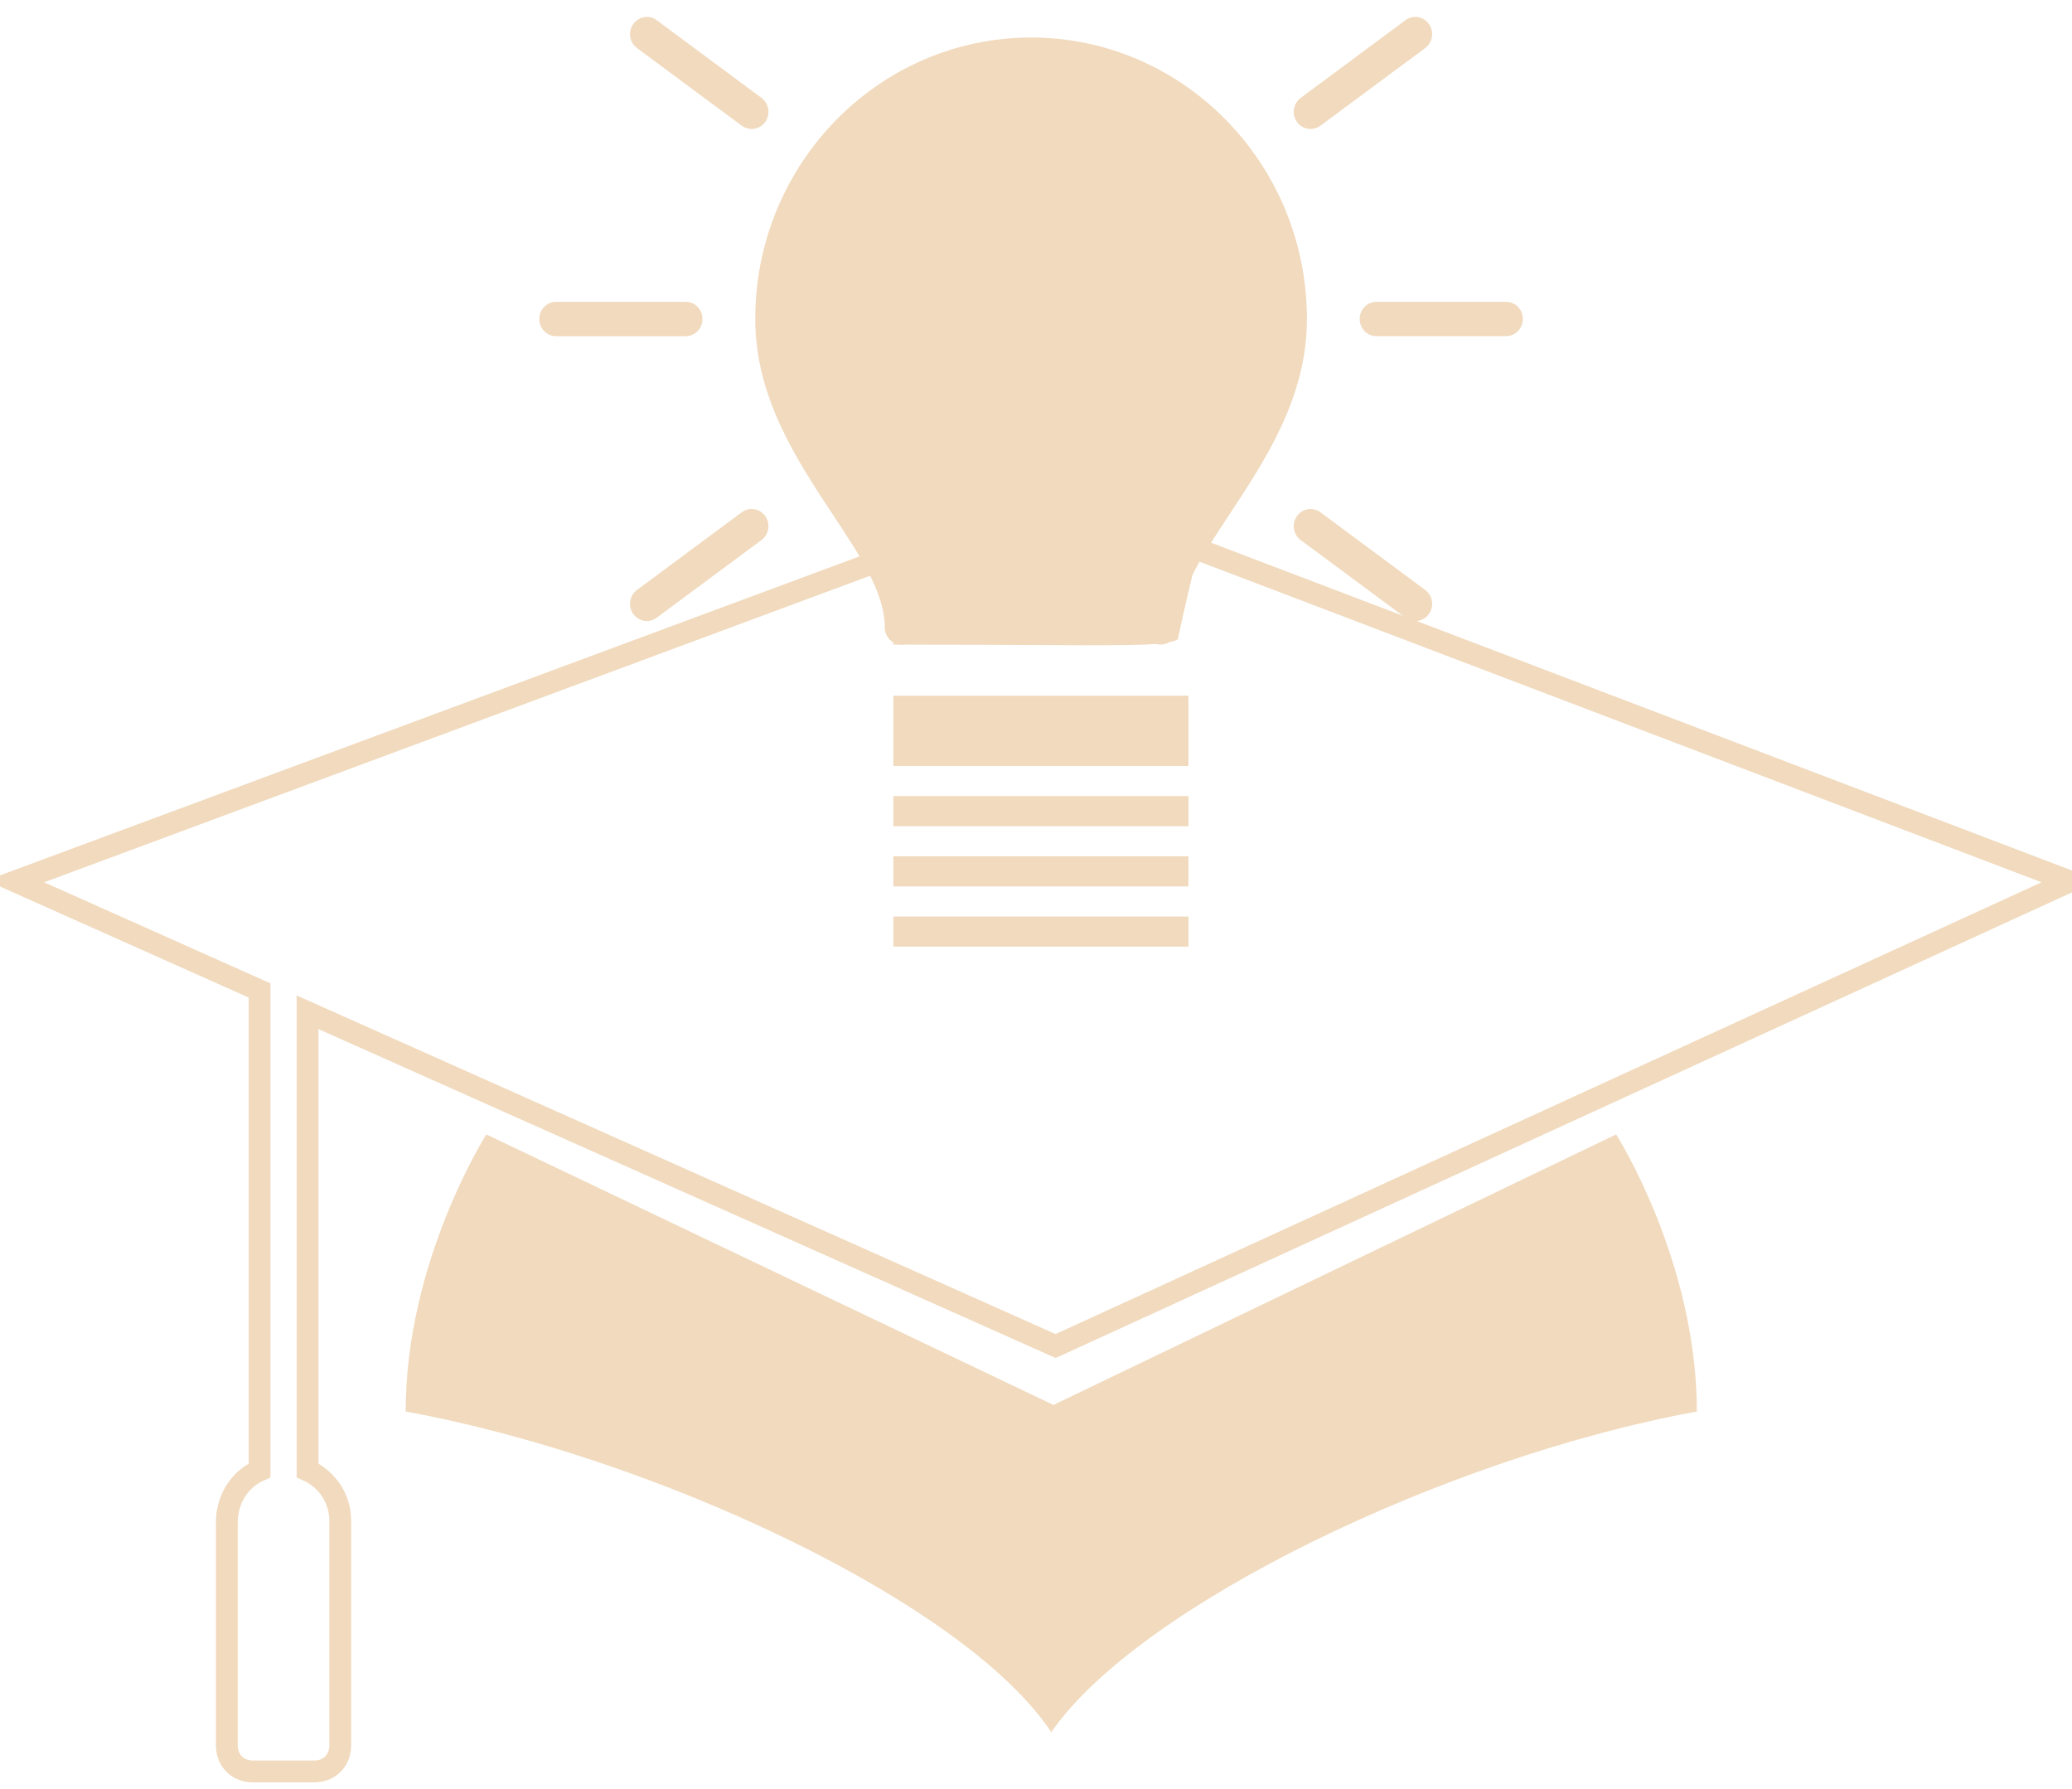
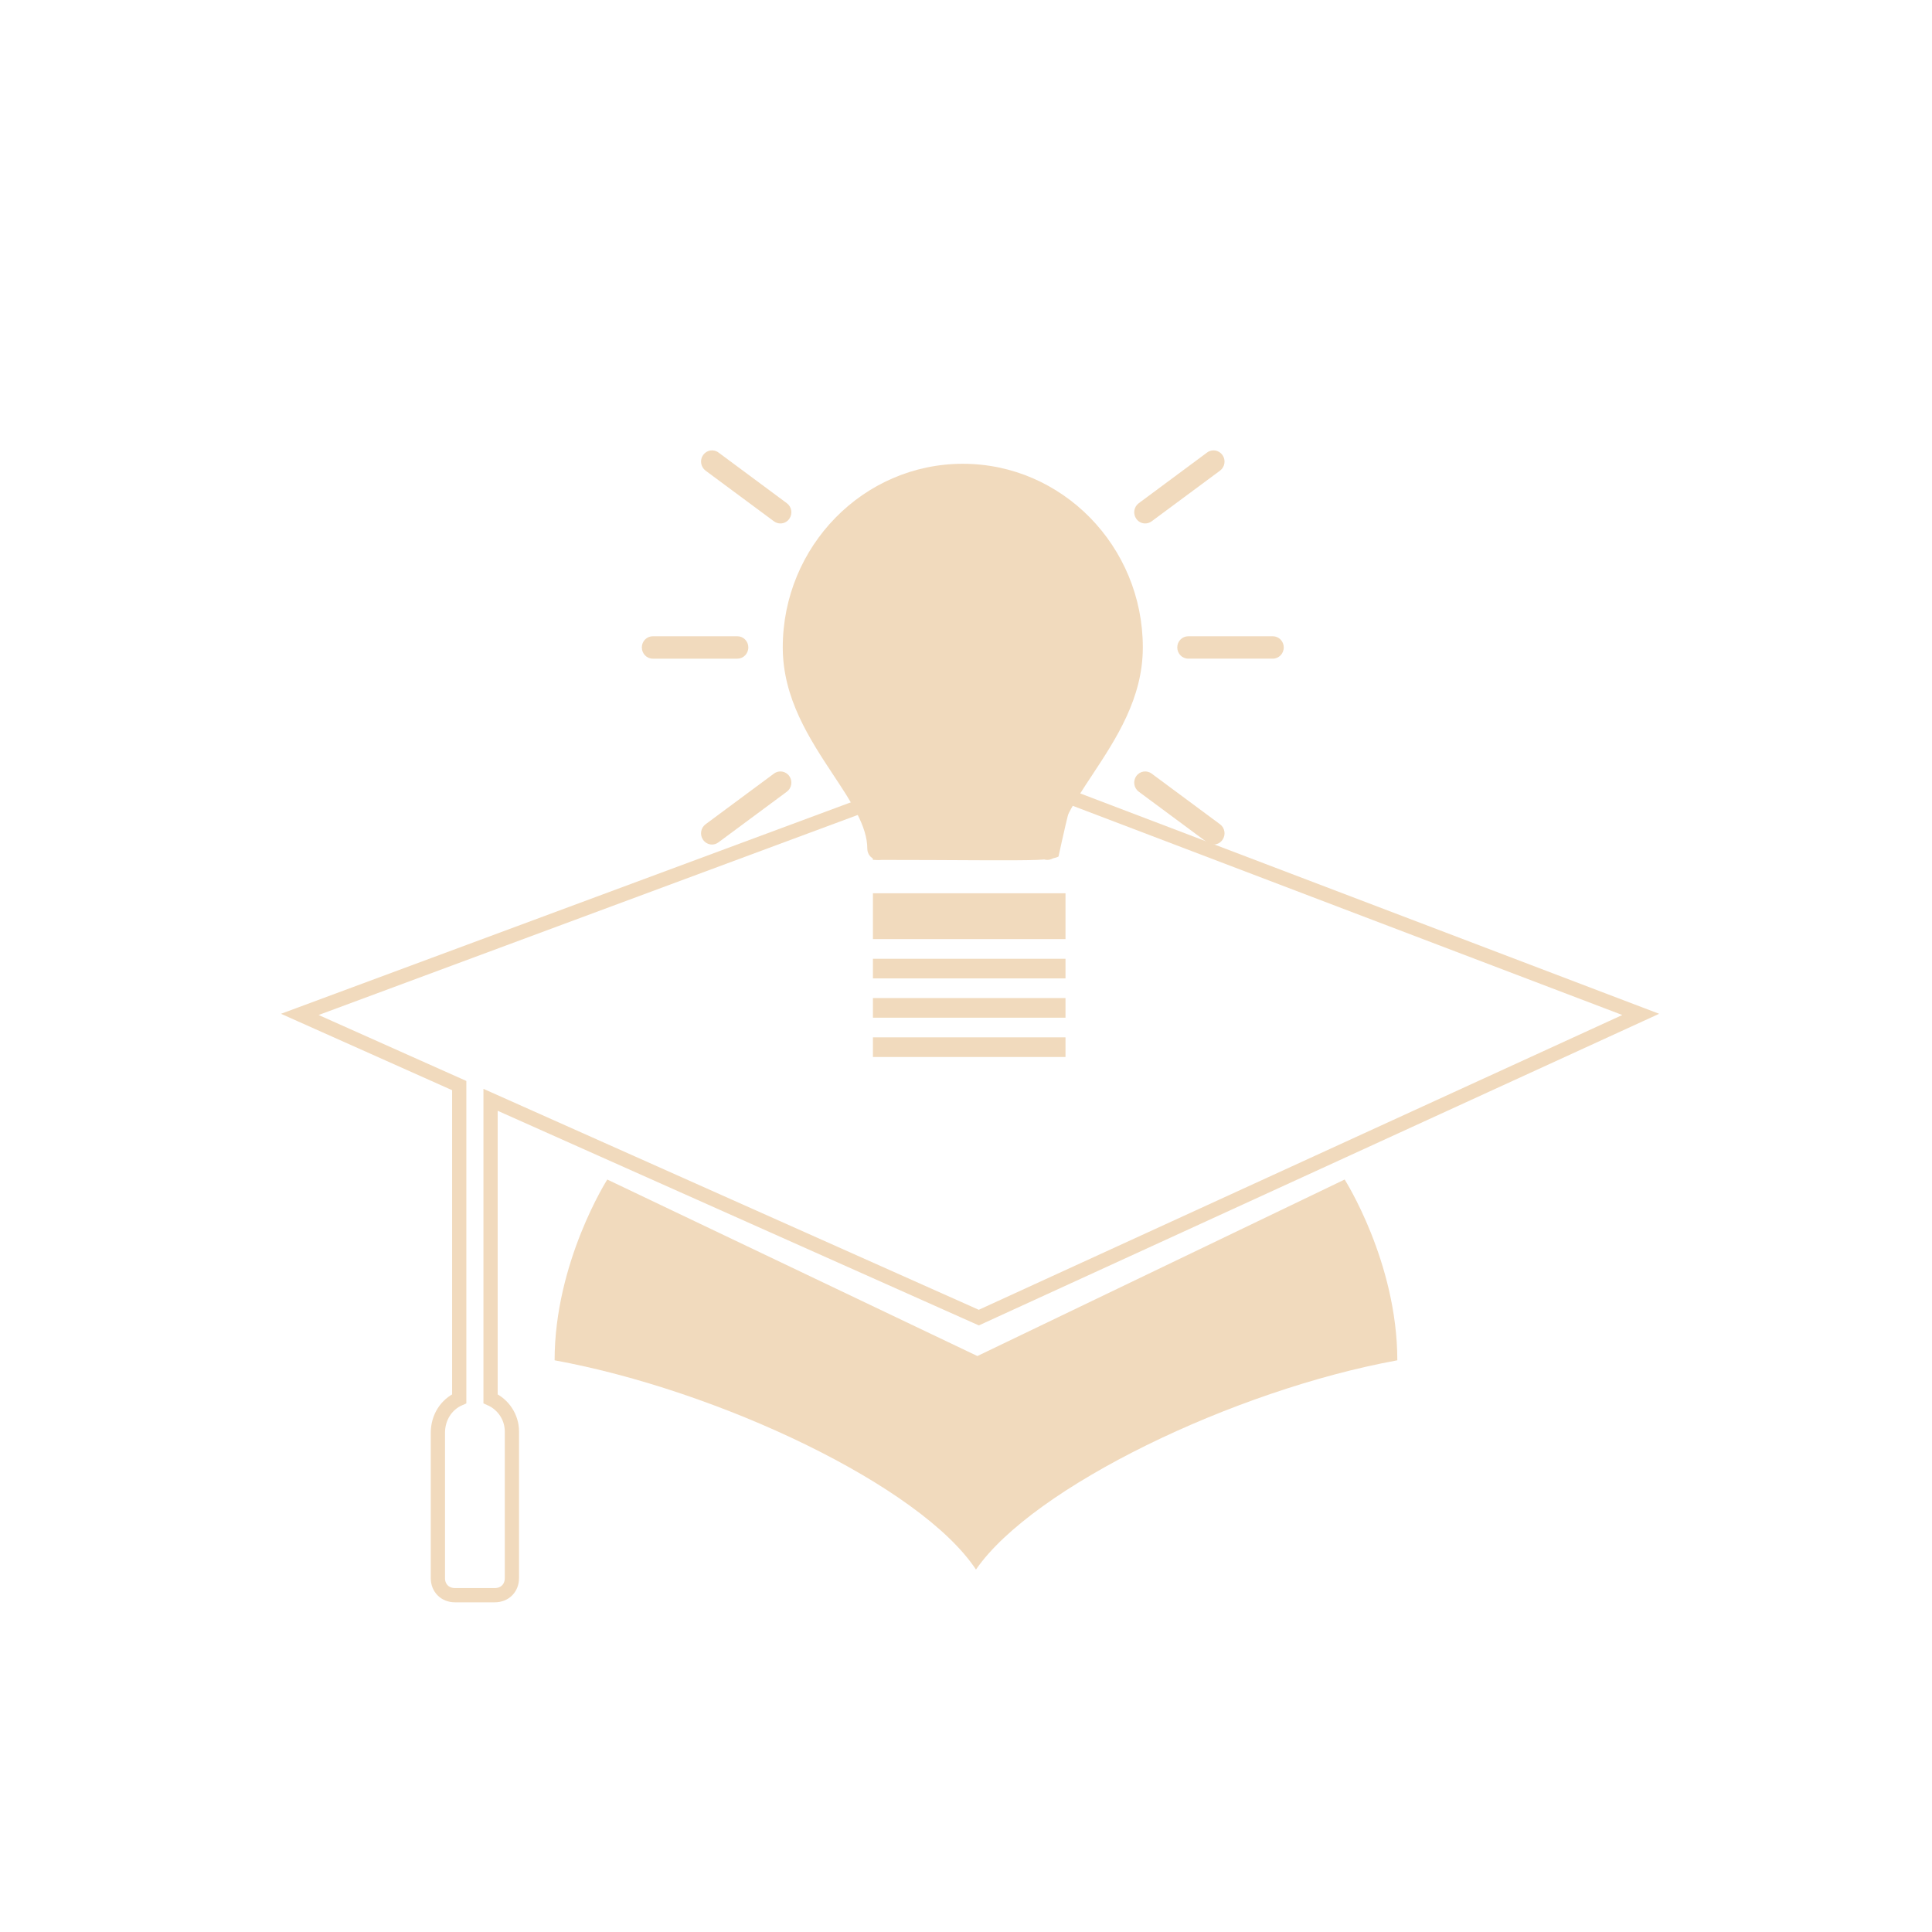
- <svg xmlns="http://www.w3.org/2000/svg" width="95px" height="82px" viewBox="0 0 95 82" version="1.1">
+ <svg xmlns="http://www.w3.org/2000/svg" width="100px" height="100px" viewBox="-50 -50 100 100" version="1.1">
  <defs />
-   <g id="Home" stroke="none" stroke-width="1" fill="none" fill-rule="evenodd">
-     <g id="1920*1080" transform="translate(-1022, -1167)">
+   <g id="Home" stroke="none" stroke-width="1" fill="none" fill-rule="evenodd" transform="scale(0.7368)">
+     <g id="1920*1080" transform="translate(-1069.5, -1204)">
      <g id="數位課程-copy-+-ebook19-copy" transform="translate(1021.125, 1167)">
        <g id="logo_03" transform="translate(0.875, 0)">
          <g id="noun_64954" transform="translate(0, 22)">
            <g id="Group">
              <path d="M48.3,42.4 L22.3,30 C22.3,30 18.6,35.8 18.6,42.7 C30.1,44.8 44.3,51.5 48.2,57.4 L48.2,57.4 C52.2,51.6 66.3,44.8 77.8,42.7 C77.8,35.8 74.1,30 74.1,30 L48.3,42.4 L48.3,42.4 Z" id="Shape" fill="#F1DABD" />
              <path d="M14.1,24.4 L48.4,39.7 L94.9,18.4 L48.4,0.7 L0.7,18.4 L11.9,23.4 L11.9,45.4 C11,45.8 10.4,46.7 10.4,47.8 L10.4,58 C10.4,58.7 10.9,59.2 11.6,59.2 L14.4,59.2 C15.1,59.2 15.6,58.7 15.6,58 L15.6,47.7 C15.6,46.7 15,45.8 14.1,45.4 L14.1,24.4 Z" id="Shape" stroke="#F1DABD" />
            </g>
          </g>
          <g id="Group-Copy-5" transform="translate(24.72772, 0.607861)" fill="#F1DABD">
            <g id="noun_82507_cc">
              <g id="Group">
                <path d="M22.55,1.112 C15.573,1.112 9.9,6.9 9.9,14.012 C9.9,17.587 11.786,20.445 13.447,22.963 C14.729,24.901 15.839,26.576 15.839,28.154 C15.839,28.587 16.182,28.938 16.607,28.938 C17.032,28.938 17.381,28.587 17.381,28.154 C17.381,26.095 16.088,24.146 14.725,22.082 C13.107,19.638 11.438,17.111 11.438,14.012 C11.438,7.767 16.423,2.681 22.55,2.681 C28.113,2.681 32.736,6.881 33.535,12.333 C33.615,12.881 33.657,13.442 33.657,14.012 C33.657,17.111 31.982,19.637 30.37,22.082 C29.006,24.146 27.719,26.095 27.719,28.154 C27.719,28.587 28.063,28.938 28.487,28.938 C28.912,28.938 29.257,28.587 29.257,28.154 C29.257,26.576 30.365,24.901 31.647,22.963 C33.308,20.445 35.194,17.588 35.194,14.012 C35.194,6.9 29.52,1.112 22.55,1.112 L22.55,1.112 Z" id="Shape" />
                <circle id="Oval-64" cx="22.5" cy="13.5" r="11.5" />
                <path d="M9.282,5.154 C9.419,5.255 9.58,5.303 9.735,5.303 C9.976,5.303 10.207,5.193 10.358,4.98 C10.607,4.629 10.532,4.139 10.188,3.883 L5.382,0.318 C5.037,0.063 4.557,0.144 4.306,0.496 C4.057,0.843 4.132,1.333 4.476,1.593 L9.282,5.154 L9.282,5.154 Z" id="Shape" />
                <path d="M35.359,5.303 C35.515,5.303 35.675,5.255 35.813,5.154 L40.618,1.593 C40.963,1.333 41.038,0.843 40.787,0.496 C40.537,0.144 40.056,0.063 39.712,0.318 L34.906,3.883 C34.562,4.139 34.487,4.629 34.737,4.98 C34.888,5.193 35.119,5.303 35.359,5.303 L35.359,5.303 Z" id="Shape" />
                <path d="M44.326,13.228 L38.387,13.228 C37.958,13.228 37.614,13.579 37.614,14.012 C37.614,14.45 37.958,14.801 38.387,14.801 L44.326,14.801 C44.749,14.801 45.094,14.45 45.094,14.012 C45.094,13.579 44.749,13.228 44.326,13.228 L44.326,13.228 Z" id="Shape" />
                <path d="M7.481,14.012 C7.481,13.579 7.137,13.228 6.712,13.228 L0.769,13.228 C0.345,13.228 0,13.579 0,14.012 C0,14.451 0.345,14.802 0.769,14.802 L6.712,14.802 C7.137,14.801 7.481,14.45 7.481,14.012 L7.481,14.012 Z" id="Shape" />
                <path d="M35.813,22.875 C35.467,22.62 34.986,22.697 34.737,23.049 C34.487,23.4 34.562,23.891 34.906,24.146 L39.712,27.706 C39.849,27.808 40.01,27.86 40.165,27.86 C40.401,27.86 40.637,27.745 40.787,27.533 C41.038,27.182 40.963,26.691 40.618,26.436 L35.813,22.875 L35.813,22.875 Z" id="Shape" />
                <path d="M9.282,22.875 L4.476,26.436 C4.132,26.691 4.057,27.182 4.306,27.533 C4.458,27.745 4.693,27.86 4.929,27.86 C5.089,27.86 5.245,27.808 5.382,27.706 L10.188,24.146 C10.532,23.891 10.607,23.4 10.358,23.049 C10.107,22.697 9.626,22.62 9.282,22.875 L9.282,22.875 Z" id="Shape" />
                <path d="M13,21.401 C13,21.401 16.231,25.531 16.231,28.938 C22.35,28.938 25.988,29.006 27.772,28.938 C29.062,28.889 29.272,28.697 29.272,28.697 C29.272,28.697 30.734,21.864 31.272,21.401 C31.811,20.937 13,21.401 13,21.401 Z" id="Path-447" />
              </g>
            </g>
            <rect id="Rectangle-211" x="16.234" y="31.283" width="13.528" height="3.22" />
            <rect id="Rectangle-211-Copy" x="16.234" y="35.884" width="13.528" height="1.38" />
            <rect id="Rectangle-211-Copy-2" x="16.234" y="38.644" width="13.528" height="1.38" />
            <rect id="Rectangle-211-Copy-3" x="16.234" y="41.404" width="13.528" height="1.38" />
          </g>
        </g>
      </g>
    </g>
  </g>
</svg>
